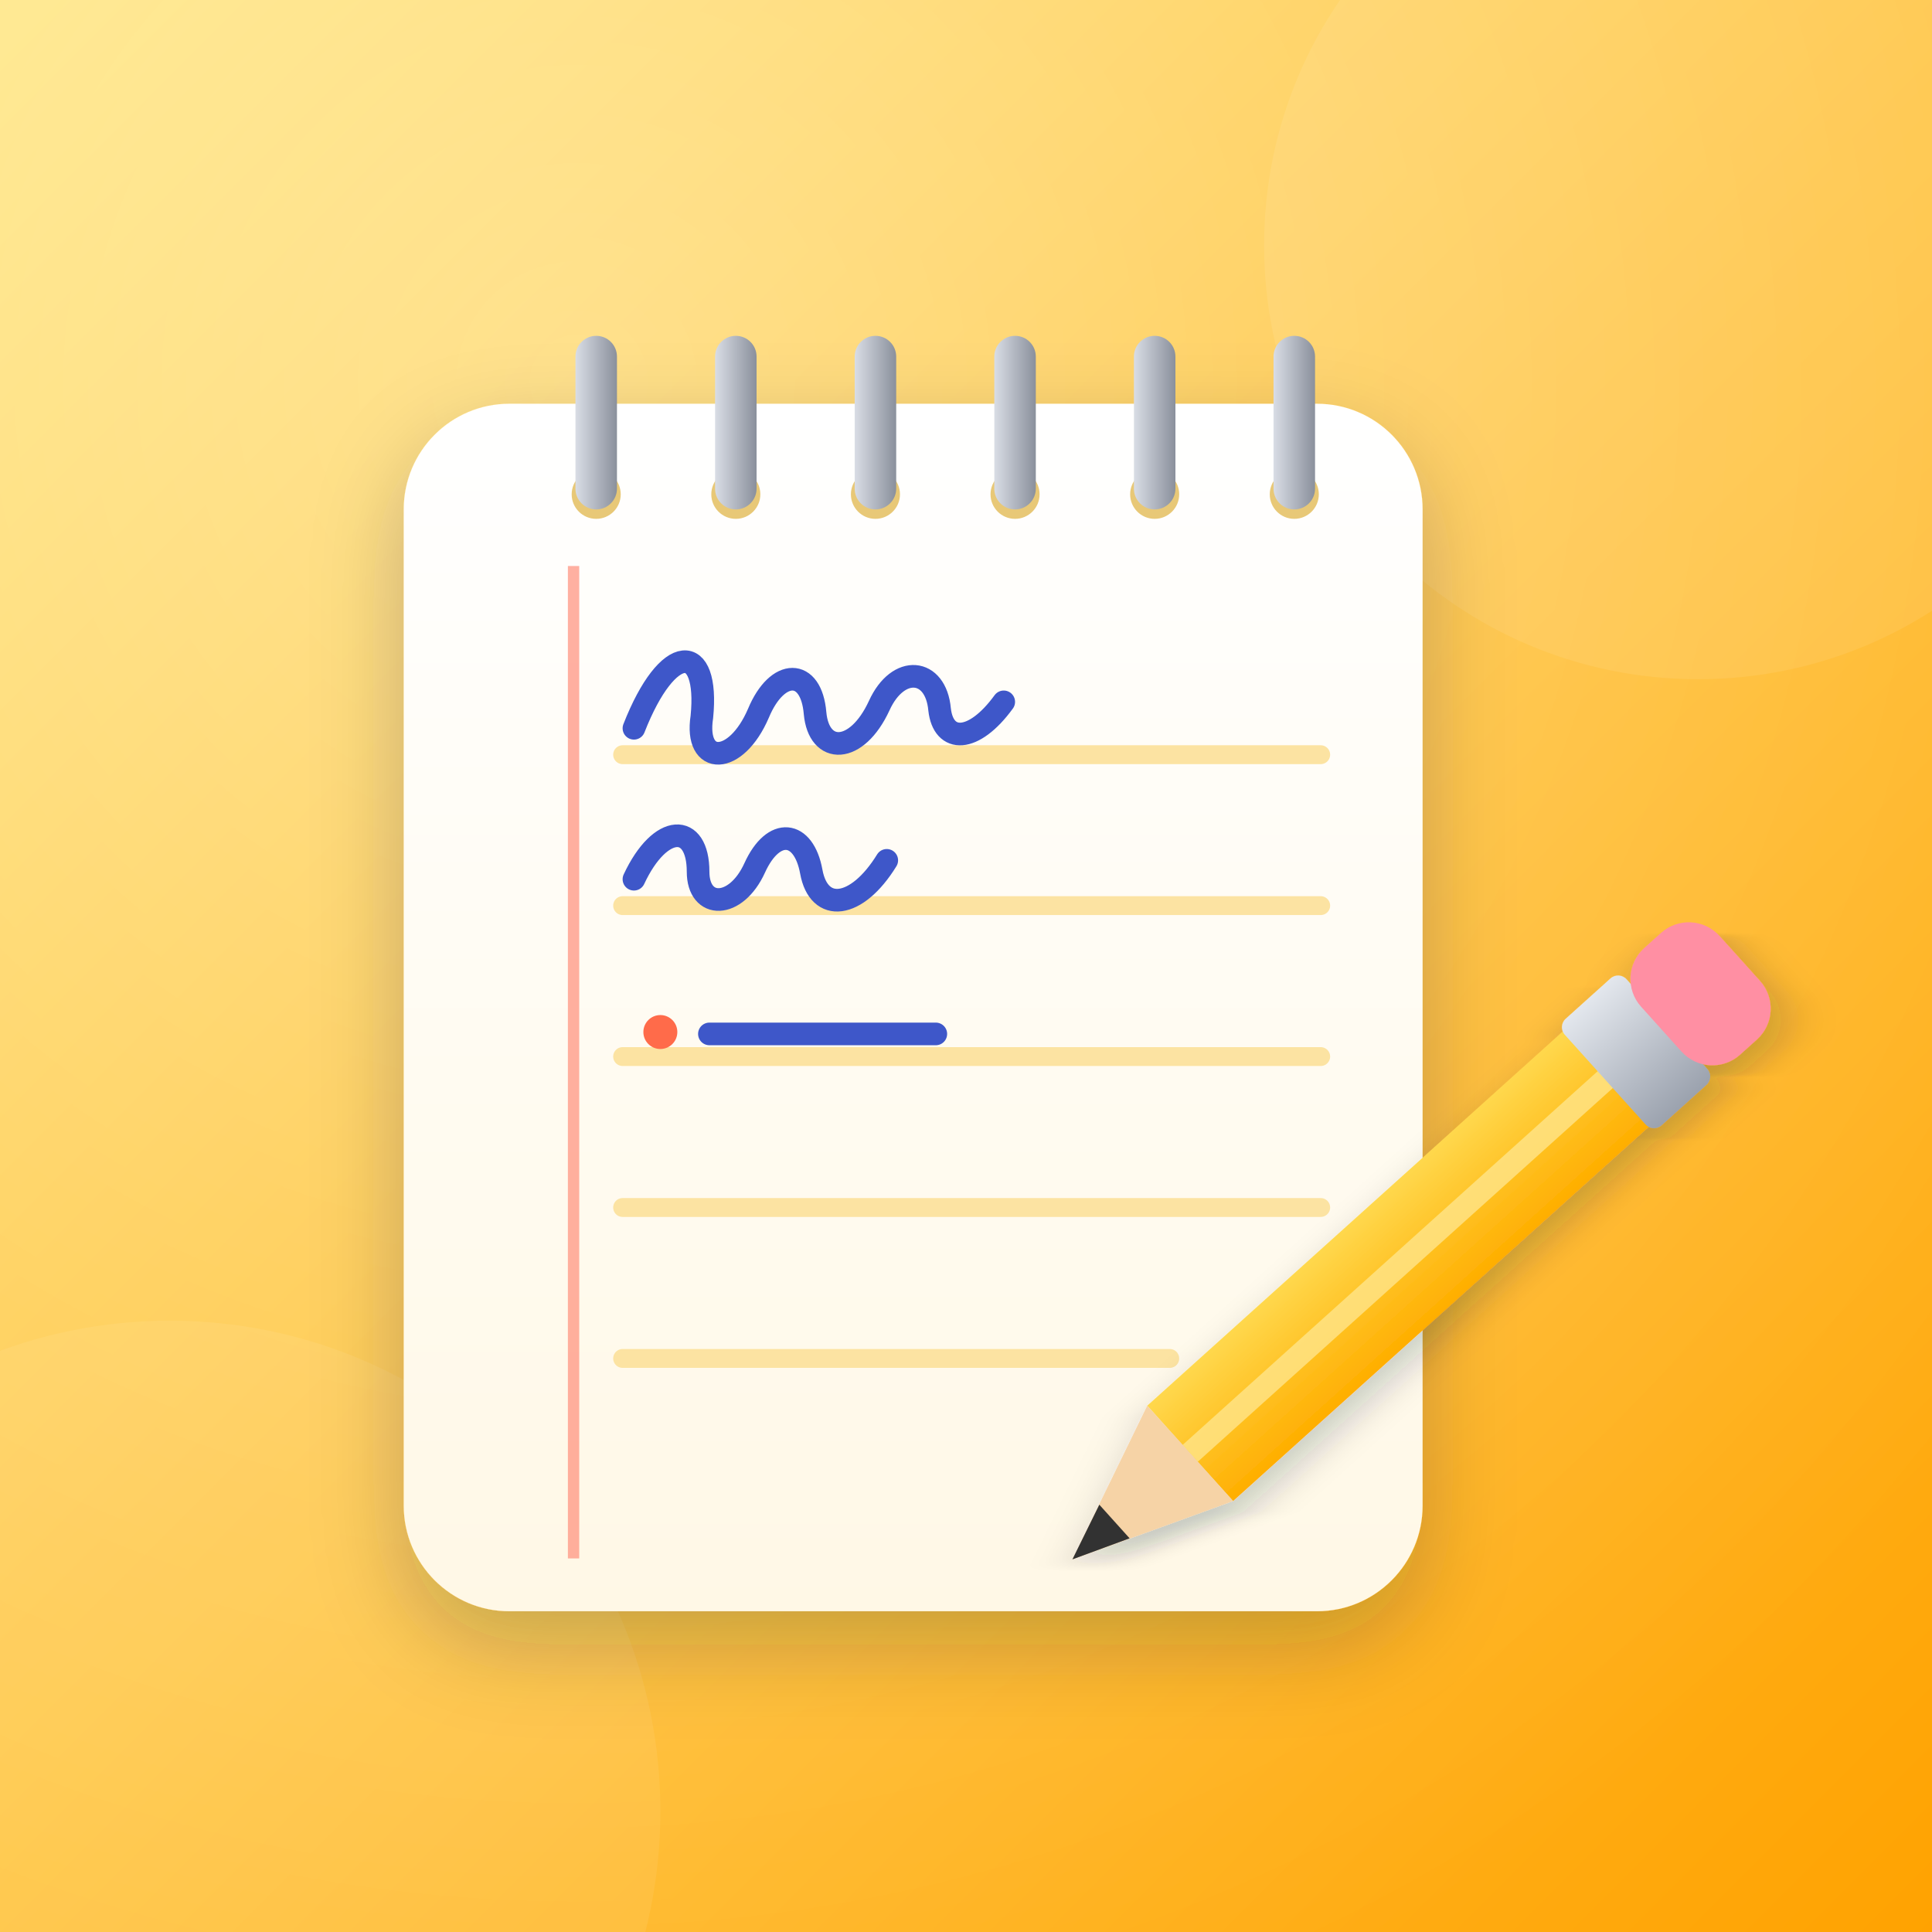
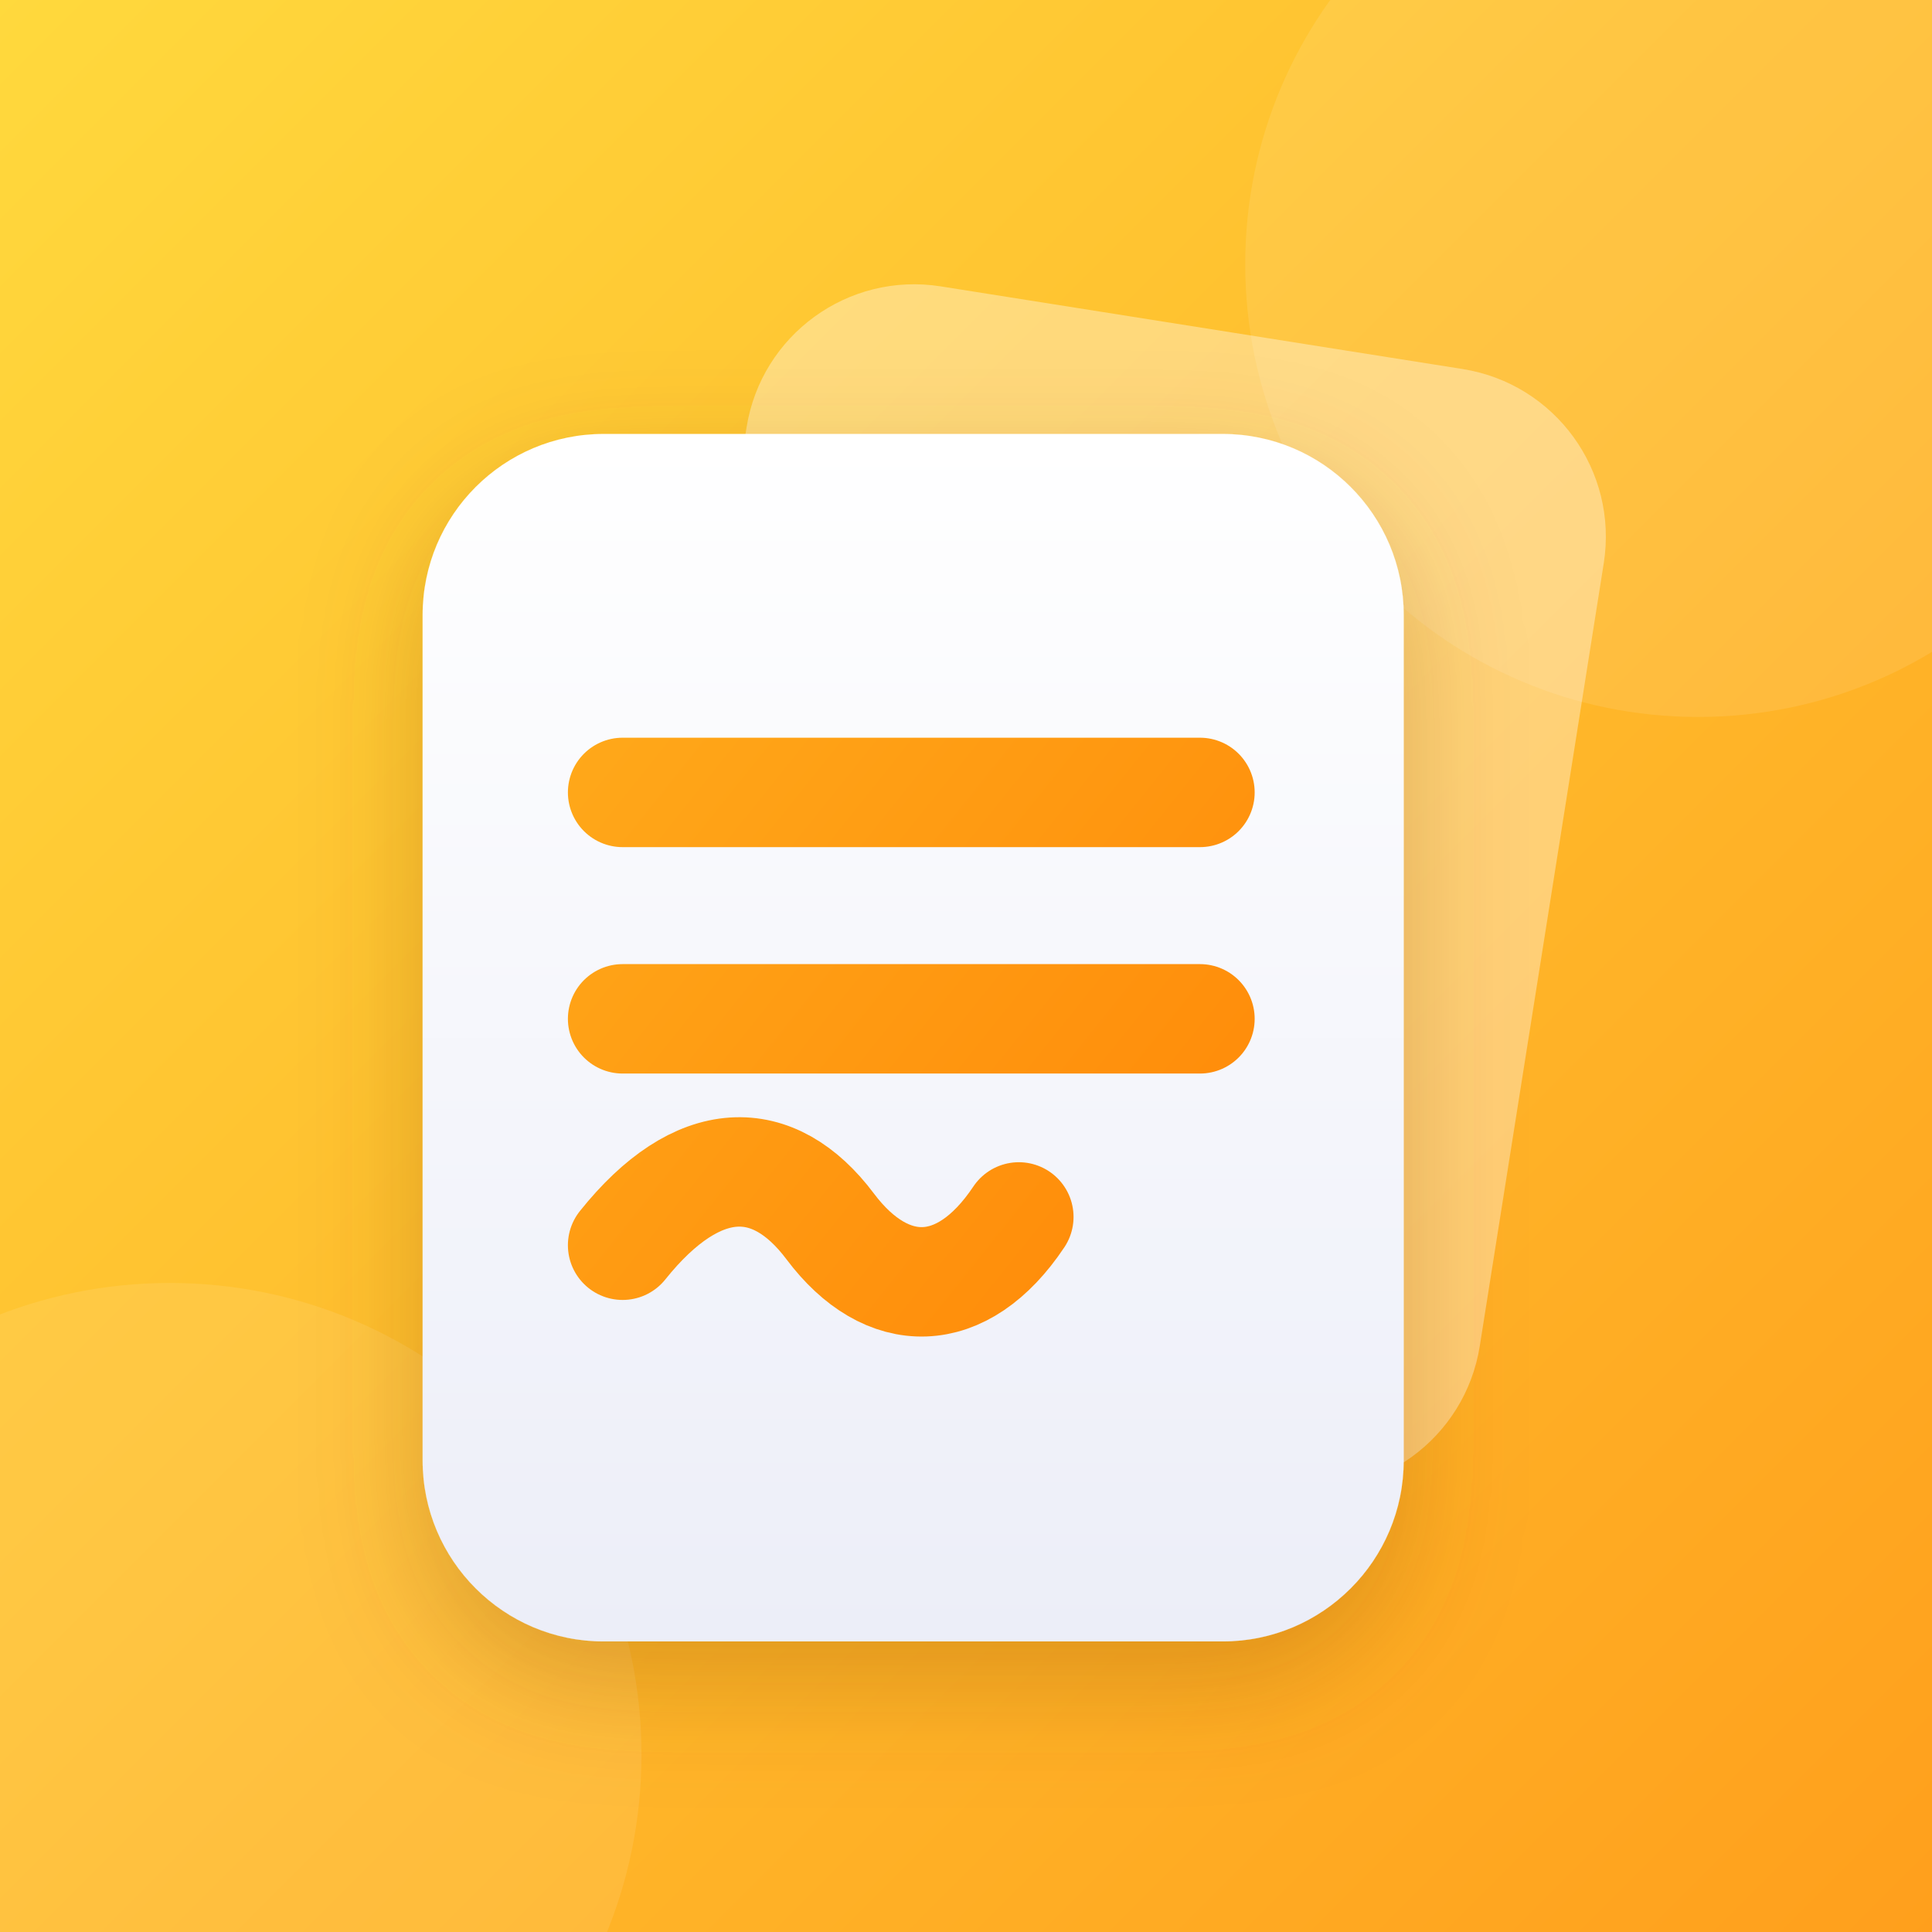
<svg xmlns="http://www.w3.org/2000/svg" width="1024" height="1024" viewBox="0 0 1024 1024">
  <defs>
    <linearGradient id="bg" x1="0" y1="0" x2="1" y2="1">
-       <stop offset="0" stop-color="#FFE57E" />
-       <stop offset="1" stop-color="#FFA200" />
+       <stop offset="0" stop-color="#FFD93D" />
+       <stop offset="1" stop-color="#FF9F1C" />
    </linearGradient>
-     <linearGradient id="bw" x1="0" y1="0" x2="0" y2="1">
+     <linearGradient id="gl" x1="200" y1="300" x2="824" y2="800" gradientUnits="userSpaceOnUse">
+       <stop offset="0" stop-color="#FFB21F" />
+       <stop offset="1" stop-color="#FF7A00" />
+     </linearGradient>
+     <linearGradient id="paper" x1="0" y1="0" x2="0" y2="1">
      <stop offset="0" stop-color="#FFFFFF" />
-       <stop offset="1" stop-color="#FFF8E6" />
+       <stop offset="1" stop-color="#ECEEF8" />
    </linearGradient>
-     <radialGradient id="glow" cx="0.3" cy="0.2" r="0.9">
-       <stop offset="0" stop-color="#fff" stop-opacity="0.28" />
-       <stop offset="1" stop-color="#fff" stop-opacity="0" />
-     </radialGradient>
    <filter id="sh" filterUnits="userSpaceOnUse" x="0" y="0" width="1024" height="1024">
-       <feDropShadow dx="0" dy="18" stdDeviation="24" flood-color="#0A1E3C" flood-opacity="0.22" />
+       <feDropShadow dx="0" dy="22" stdDeviation="30" flood-color="#8A4A00" flood-opacity="0.28" />
    </filter>
-     <filter id="sh2" filterUnits="userSpaceOnUse" x="0" y="0" width="1024" height="1024">
-       <feDropShadow dx="0" dy="8" stdDeviation="10" flood-color="#0A1E3C" flood-opacity="0.22" />
-     </filter>
-     <linearGradient id="ring" x1="0" y1="0" x2="1" y2="0">
-       <stop offset="0" stop-color="#D9DDE5" />
-       <stop offset="1" stop-color="#8A909C" />
-     </linearGradient>
-     <linearGradient id="pencil" x1="0" y1="0" x2="0" y2="1">
-       <stop offset="0" stop-color="#FFD84D" />
-       <stop offset="1" stop-color="#FFAE00" />
-     </linearGradient>
-     <linearGradient id="ferrule" x1="0" y1="0" x2="0" y2="1">
-       <stop offset="0" stop-color="#E3E7ED" />
-       <stop offset="1" stop-color="#9BA2AE" />
-     </linearGradient>
  </defs>
  <rect width="1024" height="1024" fill="url(#bg)" />
-   <rect width="1024" height="1024" fill="url(#glow)" />
-   <circle cx="900" cy="130" r="230" fill="#fff" opacity="0.08" />
-   <circle cx="90" cy="960" r="260" fill="#fff" opacity="0.07" />
-   <g filter="url(#sh)">
-     <rect x="214" y="214" width="540" height="640" rx="56" fill="url(#bw)" />
+   <circle cx="900" cy="140" r="240" fill="#fff" opacity="0.10" />
+   <circle cx="90" cy="930" r="250" fill="#fff" opacity="0.09" />
+   <g fill="#fff" opacity="0.36">
+     <rect x="360" y="170" width="460" height="600" rx="90" transform="rotate(9 590 470)" />
  </g>
-   <line x1="304" y1="300" x2="304" y2="826" stroke="#FF8E7A" stroke-width="6" opacity="0.7" />
-   <g stroke="#FCE3A2" stroke-width="10" stroke-linecap="round">
-     <line x1="330" y1="400" x2="700" y2="400" />
-     <line x1="330" y1="480" x2="700" y2="480" />
-     <line x1="330" y1="560" x2="700" y2="560" />
-     <line x1="330" y1="640" x2="700" y2="640" />
-     <line x1="330" y1="720" x2="620" y2="720" />
+   <g filter="url(#sh)" fill="url(#paper)">
+     <rect x="224" y="230" width="520" height="640" rx="96" />
  </g>
-   <path d="M336 386 c18 -46 40 -46 36 -6 c-4 26 18 26 30 -2 c10 -24 28 -24 30 0 c2 22 22 22 34 -4 c10 -22 30 -20 32 2 c2 18 18 18 34 -4" fill="none" stroke="#3E57C9" stroke-width="12" stroke-linecap="round" stroke-linejoin="round" />
-   <path d="M336 466 c14 -30 34 -30 34 -4 c0 20 20 20 30 -2 s26 -20 30 2 s24 20 40 -6" fill="none" stroke="#3E57C9" stroke-width="12" stroke-linecap="round" stroke-linejoin="round" />
-   <circle cx="350" cy="547" r="9" fill="#FF6B4A" />
-   <path d="M376 548 h120" stroke="#3E57C9" stroke-width="12" stroke-linecap="round" />
-   <circle cx="316" cy="262" r="13" fill="#E8C877" />
-   <rect x="305" y="178" width="22" height="92" rx="11" fill="url(#ring)" />
-   <circle cx="390" cy="262" r="13" fill="#E8C877" />
-   <rect x="379" y="178" width="22" height="92" rx="11" fill="url(#ring)" />
-   <circle cx="464" cy="262" r="13" fill="#E8C877" />
-   <rect x="453" y="178" width="22" height="92" rx="11" fill="url(#ring)" />
-   <circle cx="538" cy="262" r="13" fill="#E8C877" />
-   <rect x="527" y="178" width="22" height="92" rx="11" fill="url(#ring)" />
-   <circle cx="612" cy="262" r="13" fill="#E8C877" />
-   <rect x="601" y="178" width="22" height="92" rx="11" fill="url(#ring)" />
-   <circle cx="686" cy="262" r="13" fill="#E8C877" />
-   <rect x="675" y="178" width="22" height="92" rx="11" fill="url(#ring)" />
-   <g transform="rotate(-42 720 690)" filter="url(#sh2)">
-     <rect x="600" y="656" width="300" height="68" fill="url(#pencil)" />
-     <rect x="600" y="684" width="300" height="12" fill="#FFE58A" opacity="0.8" />
-     <rect x="896" y="652" width="44" height="76" rx="6" fill="url(#ferrule)" />
-     <rect x="936" y="652" width="56" height="76" rx="22" fill="#FF8FA3" />
-     <path d="M600 656 L516 690 L600 724 Z" fill="#F6D3A6" />
-     <path d="M546 678 L516 690 L546 702 Z" fill="#333" />
+   <g stroke="url(#gl)" stroke-width="58" stroke-linecap="round" fill="none">
+     <path d="M330 420 H636" />
+     <path d="M330 540 H636" />
+     <path d="M330 660 C370 610 410 610 440 650 C470 690 510 690 540 645" />
  </g>
</svg>
